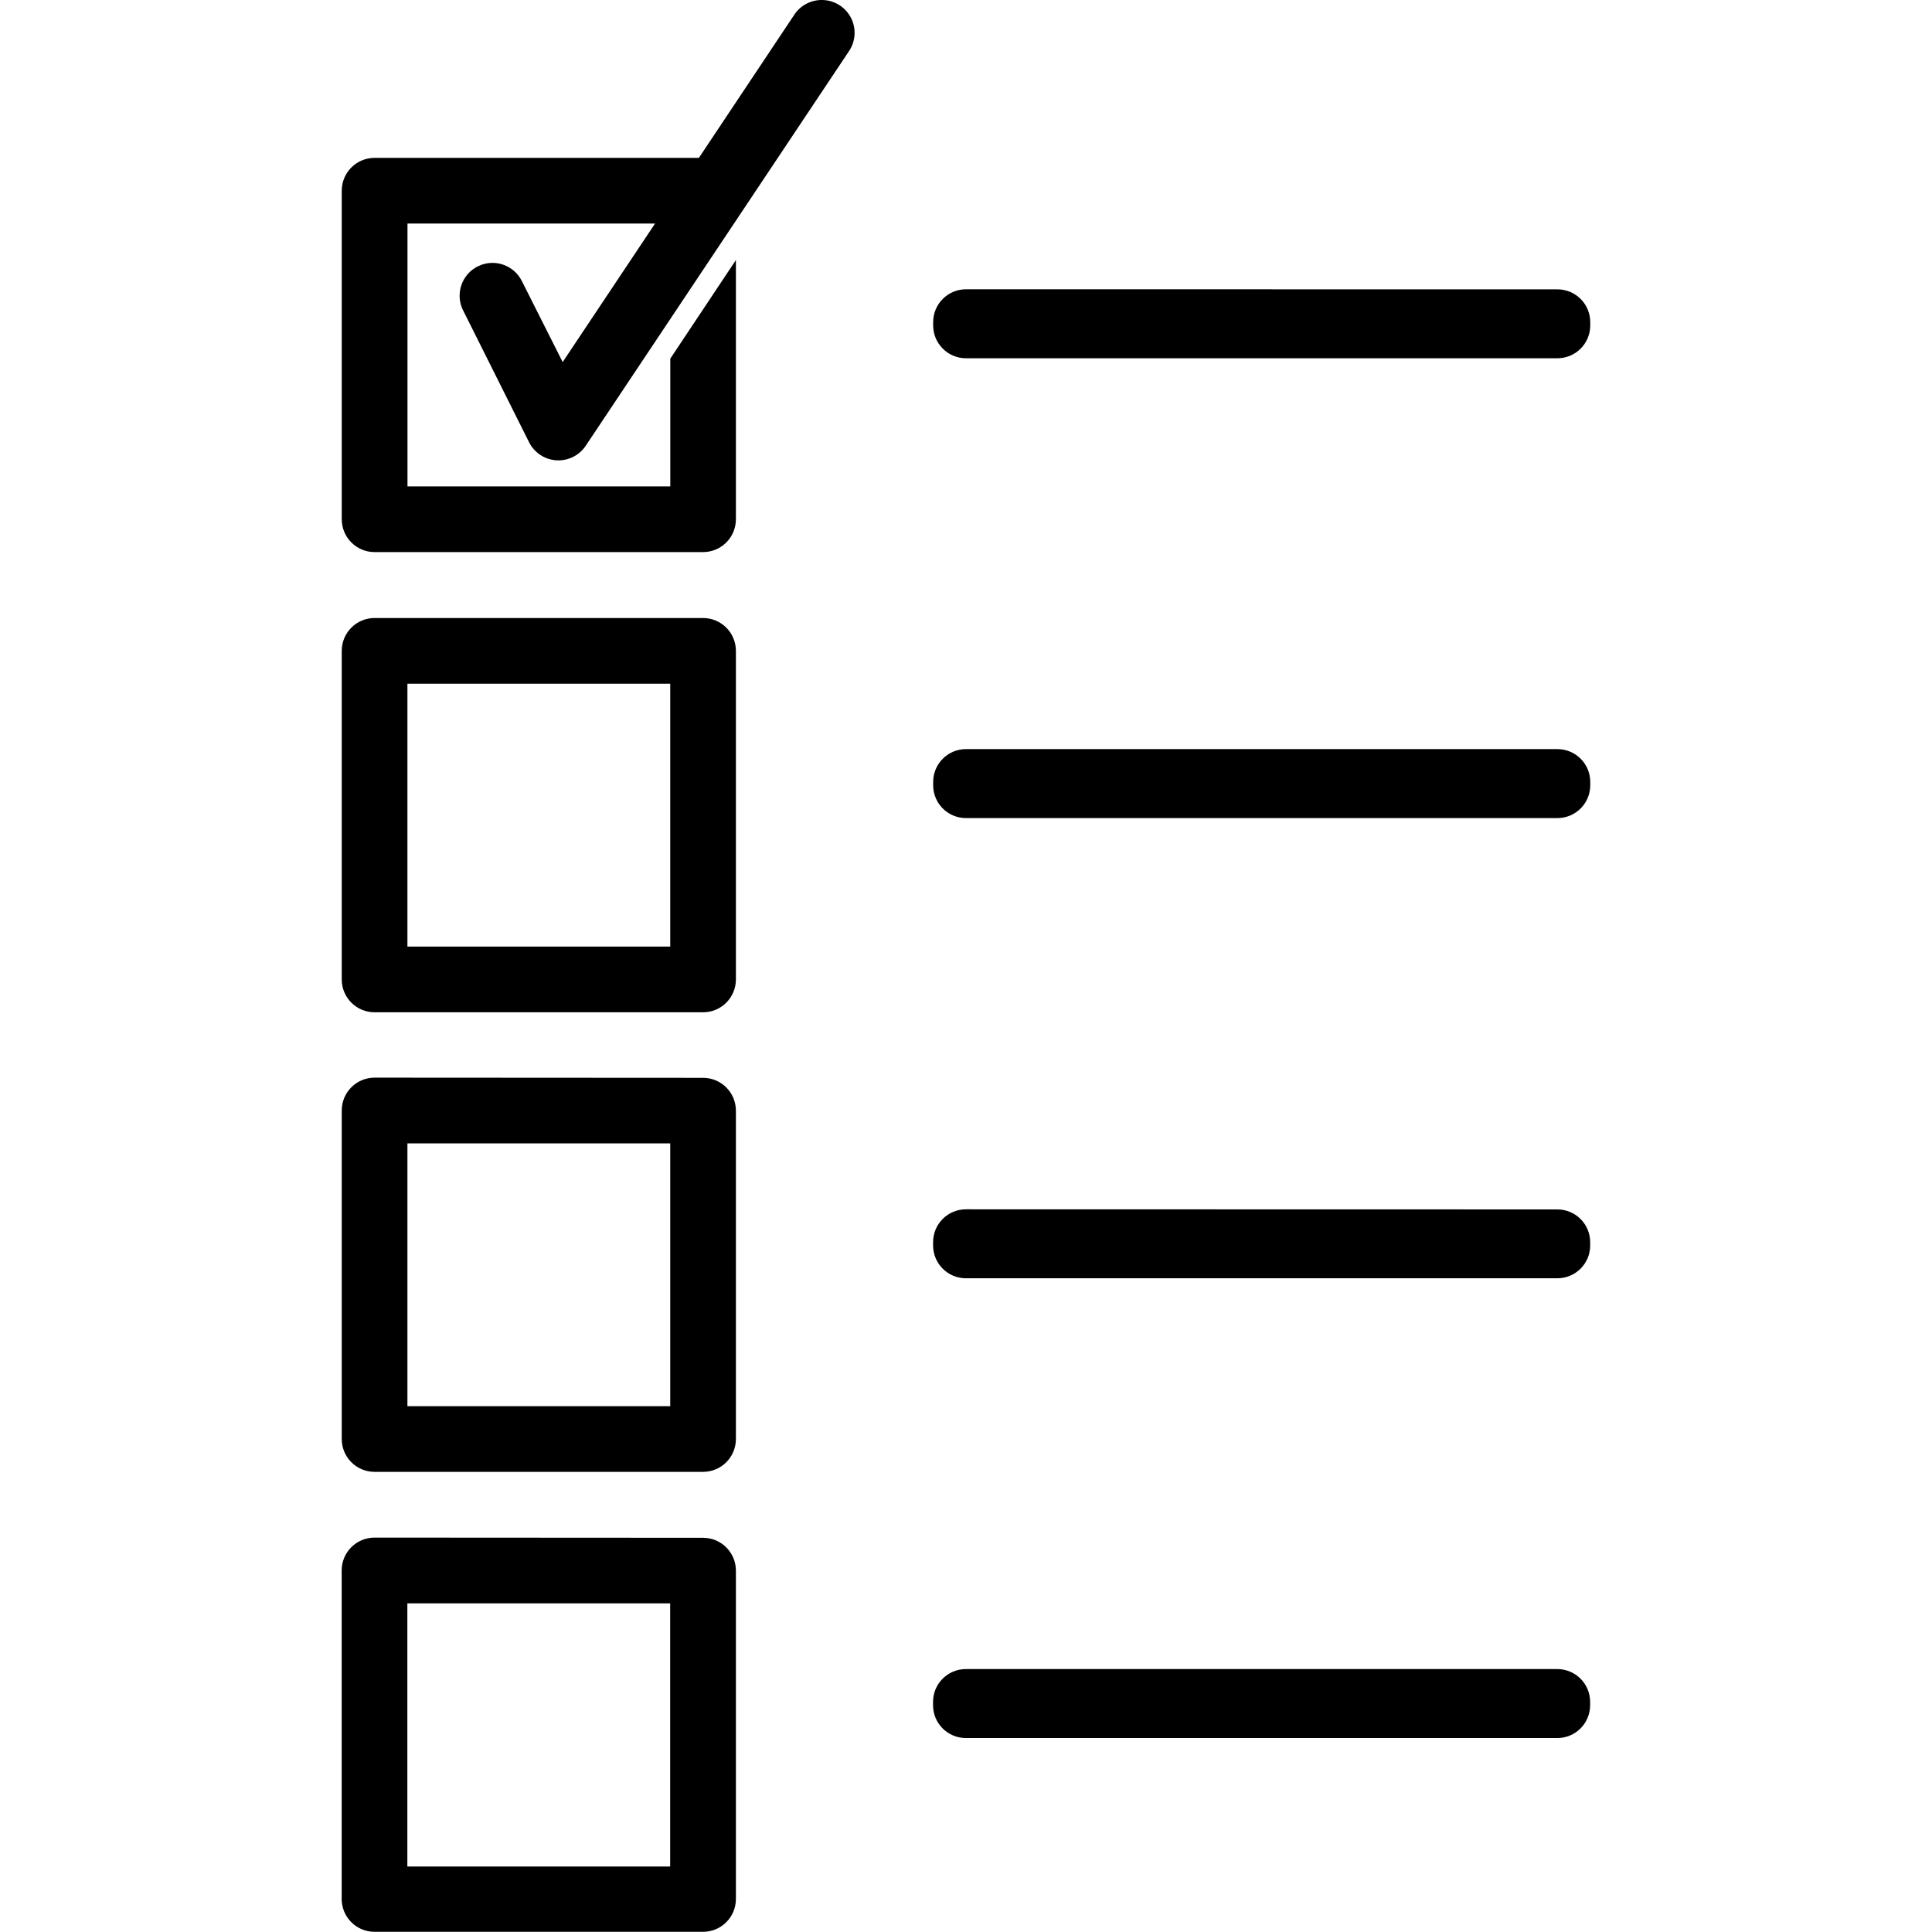
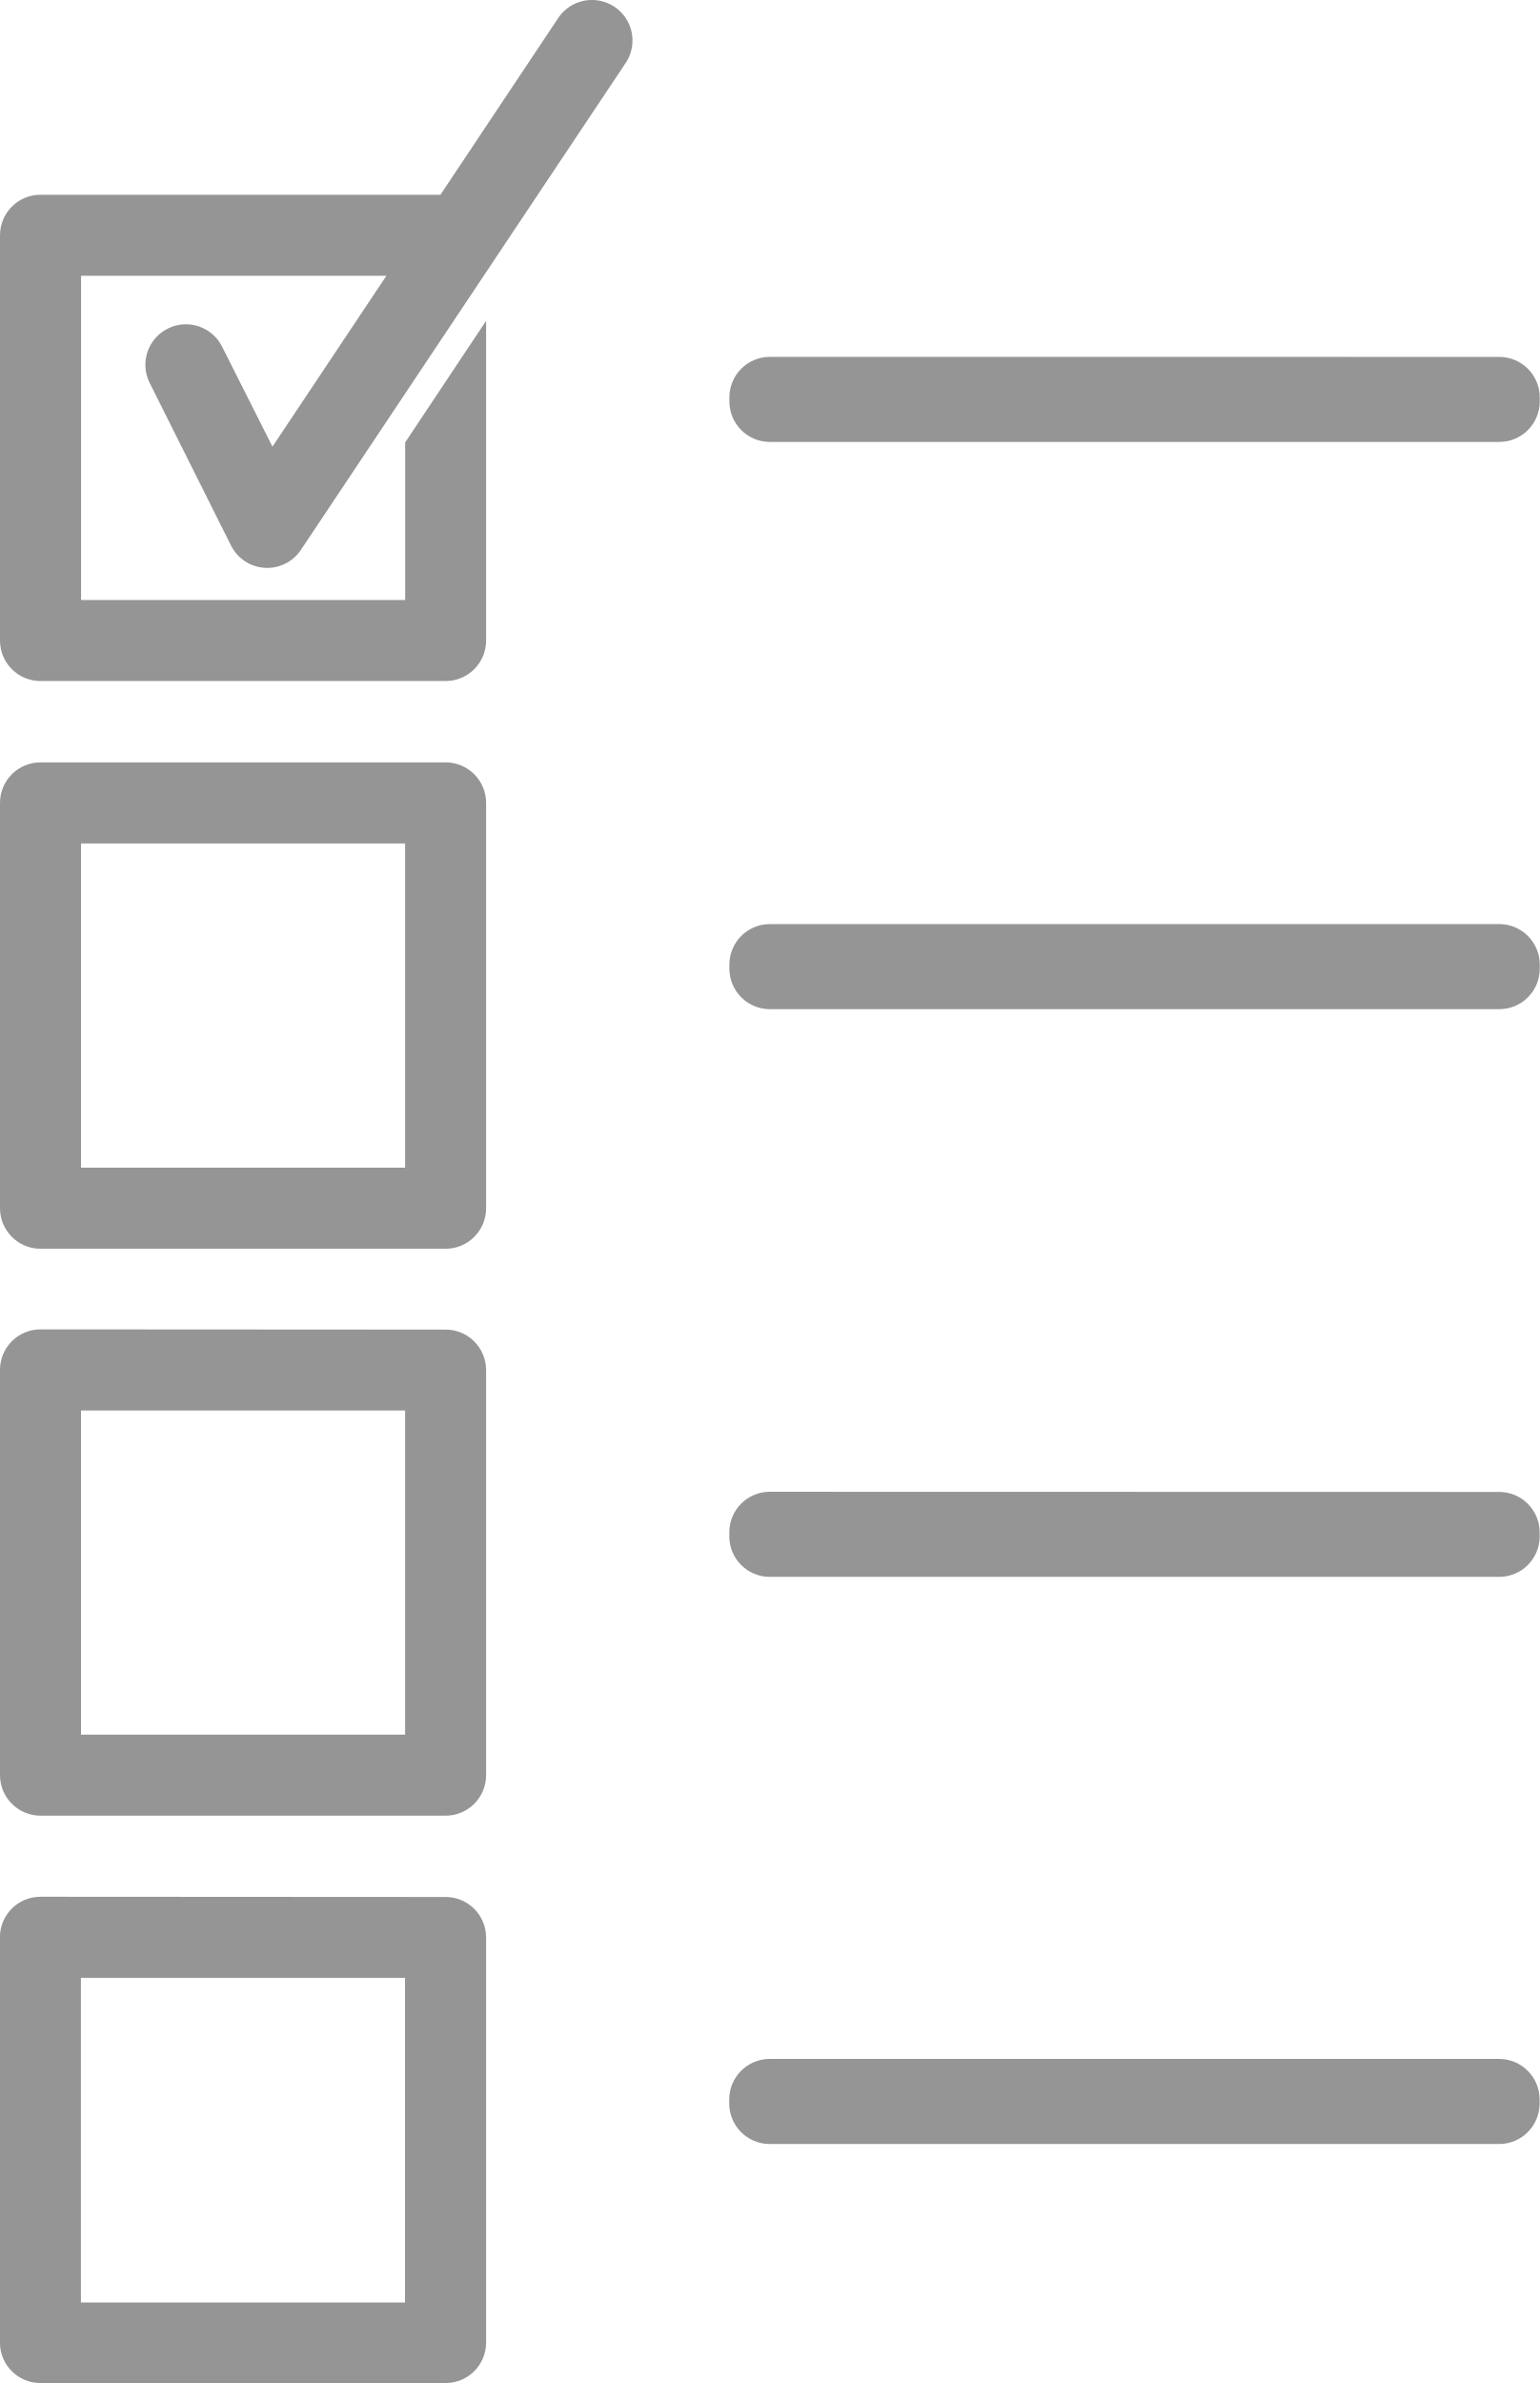
- <svg xmlns="http://www.w3.org/2000/svg" width="20" height="20" viewBox="0 0 20 30.949">
-   <path id="test-quiz" d="M59.686,0a.526.526,0,0,0-.428.241L57.733,2.529H52.538a.526.526,0,0,0-.526.526V8.318a.526.526,0,0,0,.526.526H57.8a.526.526,0,0,0,.526-.526V4.166L57.275,5.745V7.792h-4.21V3.581h3.966L55.551,5.8,54.9,4.508a.526.526,0,1,0-.947.459l.006.011,1.053,2.105a.526.526,0,0,0,.909.057L60.134.825A.526.526,0,0,0,59.686,0Zm2.326,4.634a.526.526,0,0,0-.526.526v.053a.526.526,0,0,0,.526.526h9.474a.526.526,0,0,0,.526-.526V5.161a.526.526,0,0,0-.526-.526ZM52.538,9.9a.526.526,0,0,0-.526.526V15.69a.526.526,0,0,0,.526.526H57.8a.526.526,0,0,0,.526-.526V10.427A.526.526,0,0,0,57.8,9.9Zm.526,1.053h4.21v4.21h-4.21ZM62.012,12a.526.526,0,0,0-.526.526v.053a.526.526,0,0,0,.526.526h9.474a.526.526,0,0,0,.526-.526v-.053A.526.526,0,0,0,71.485,12H62.012Zm-9.474,5.263a.526.526,0,0,0-.526.526v5.263a.526.526,0,0,0,.526.526H57.8a.526.526,0,0,0,.526-.526V17.792a.526.526,0,0,0-.526-.526Zm.526,1.053h4.21v4.21h-4.21Zm8.947,1.056a.526.526,0,0,0-.526.526v.053a.526.526,0,0,0,.526.526h9.474a.526.526,0,0,0,.526-.526V19.9a.526.526,0,0,0-.526-.526Zm-9.474,5.259a.526.526,0,0,0-.526.526v5.263a.526.526,0,0,0,.526.526H57.8a.526.526,0,0,0,.526-.526V25.16a.526.526,0,0,0-.526-.526Zm.526,1.053h4.21V29.9h-4.21Zm8.947,1.053a.526.526,0,0,0-.526.526v.053a.526.526,0,0,0,.526.526h9.474a.526.526,0,0,0,.526-.526v-.053a.526.526,0,0,0-.526-.526H62.012Z" transform="translate(-52.012 0)" />
+ <svg xmlns="http://www.w3.org/2000/svg">
+   <path id="test-quiz" d="M59.686,0a.526.526,0,0,0-.428.241L57.733,2.529H52.538a.526.526,0,0,0-.526.526V8.318a.526.526,0,0,0,.526.526H57.8a.526.526,0,0,0,.526-.526V4.166L57.275,5.745V7.792h-4.21V3.581h3.966L55.551,5.8,54.9,4.508a.526.526,0,1,0-.947.459l.006.011,1.053,2.105a.526.526,0,0,0,.909.057L60.134.825A.526.526,0,0,0,59.686,0Zm2.326,4.634a.526.526,0,0,0-.526.526v.053a.526.526,0,0,0,.526.526h9.474a.526.526,0,0,0,.526-.526V5.161a.526.526,0,0,0-.526-.526ZM52.538,9.9a.526.526,0,0,0-.526.526V15.69a.526.526,0,0,0,.526.526H57.8a.526.526,0,0,0,.526-.526V10.427A.526.526,0,0,0,57.8,9.9Zm.526,1.053h4.21v4.21h-4.21ZM62.012,12a.526.526,0,0,0-.526.526v.053a.526.526,0,0,0,.526.526h9.474a.526.526,0,0,0,.526-.526v-.053A.526.526,0,0,0,71.485,12H62.012Zm-9.474,5.263a.526.526,0,0,0-.526.526v5.263a.526.526,0,0,0,.526.526H57.8a.526.526,0,0,0,.526-.526V17.792a.526.526,0,0,0-.526-.526Zm.526,1.053h4.21v4.21h-4.21Zm8.947,1.056a.526.526,0,0,0-.526.526v.053a.526.526,0,0,0,.526.526h9.474a.526.526,0,0,0,.526-.526V19.9a.526.526,0,0,0-.526-.526Zm-9.474,5.259a.526.526,0,0,0-.526.526v5.263a.526.526,0,0,0,.526.526H57.8a.526.526,0,0,0,.526-.526V25.16a.526.526,0,0,0-.526-.526Zm.526,1.053h4.21V29.9h-4.21Zm8.947,1.053a.526.526,0,0,0-.526.526v.053a.526.526,0,0,0,.526.526h9.474a.526.526,0,0,0,.526-.526v-.053a.526.526,0,0,0-.526-.526H62.012Z" transform="translate(-52.012 0)" fill="#959595" />
</svg>
